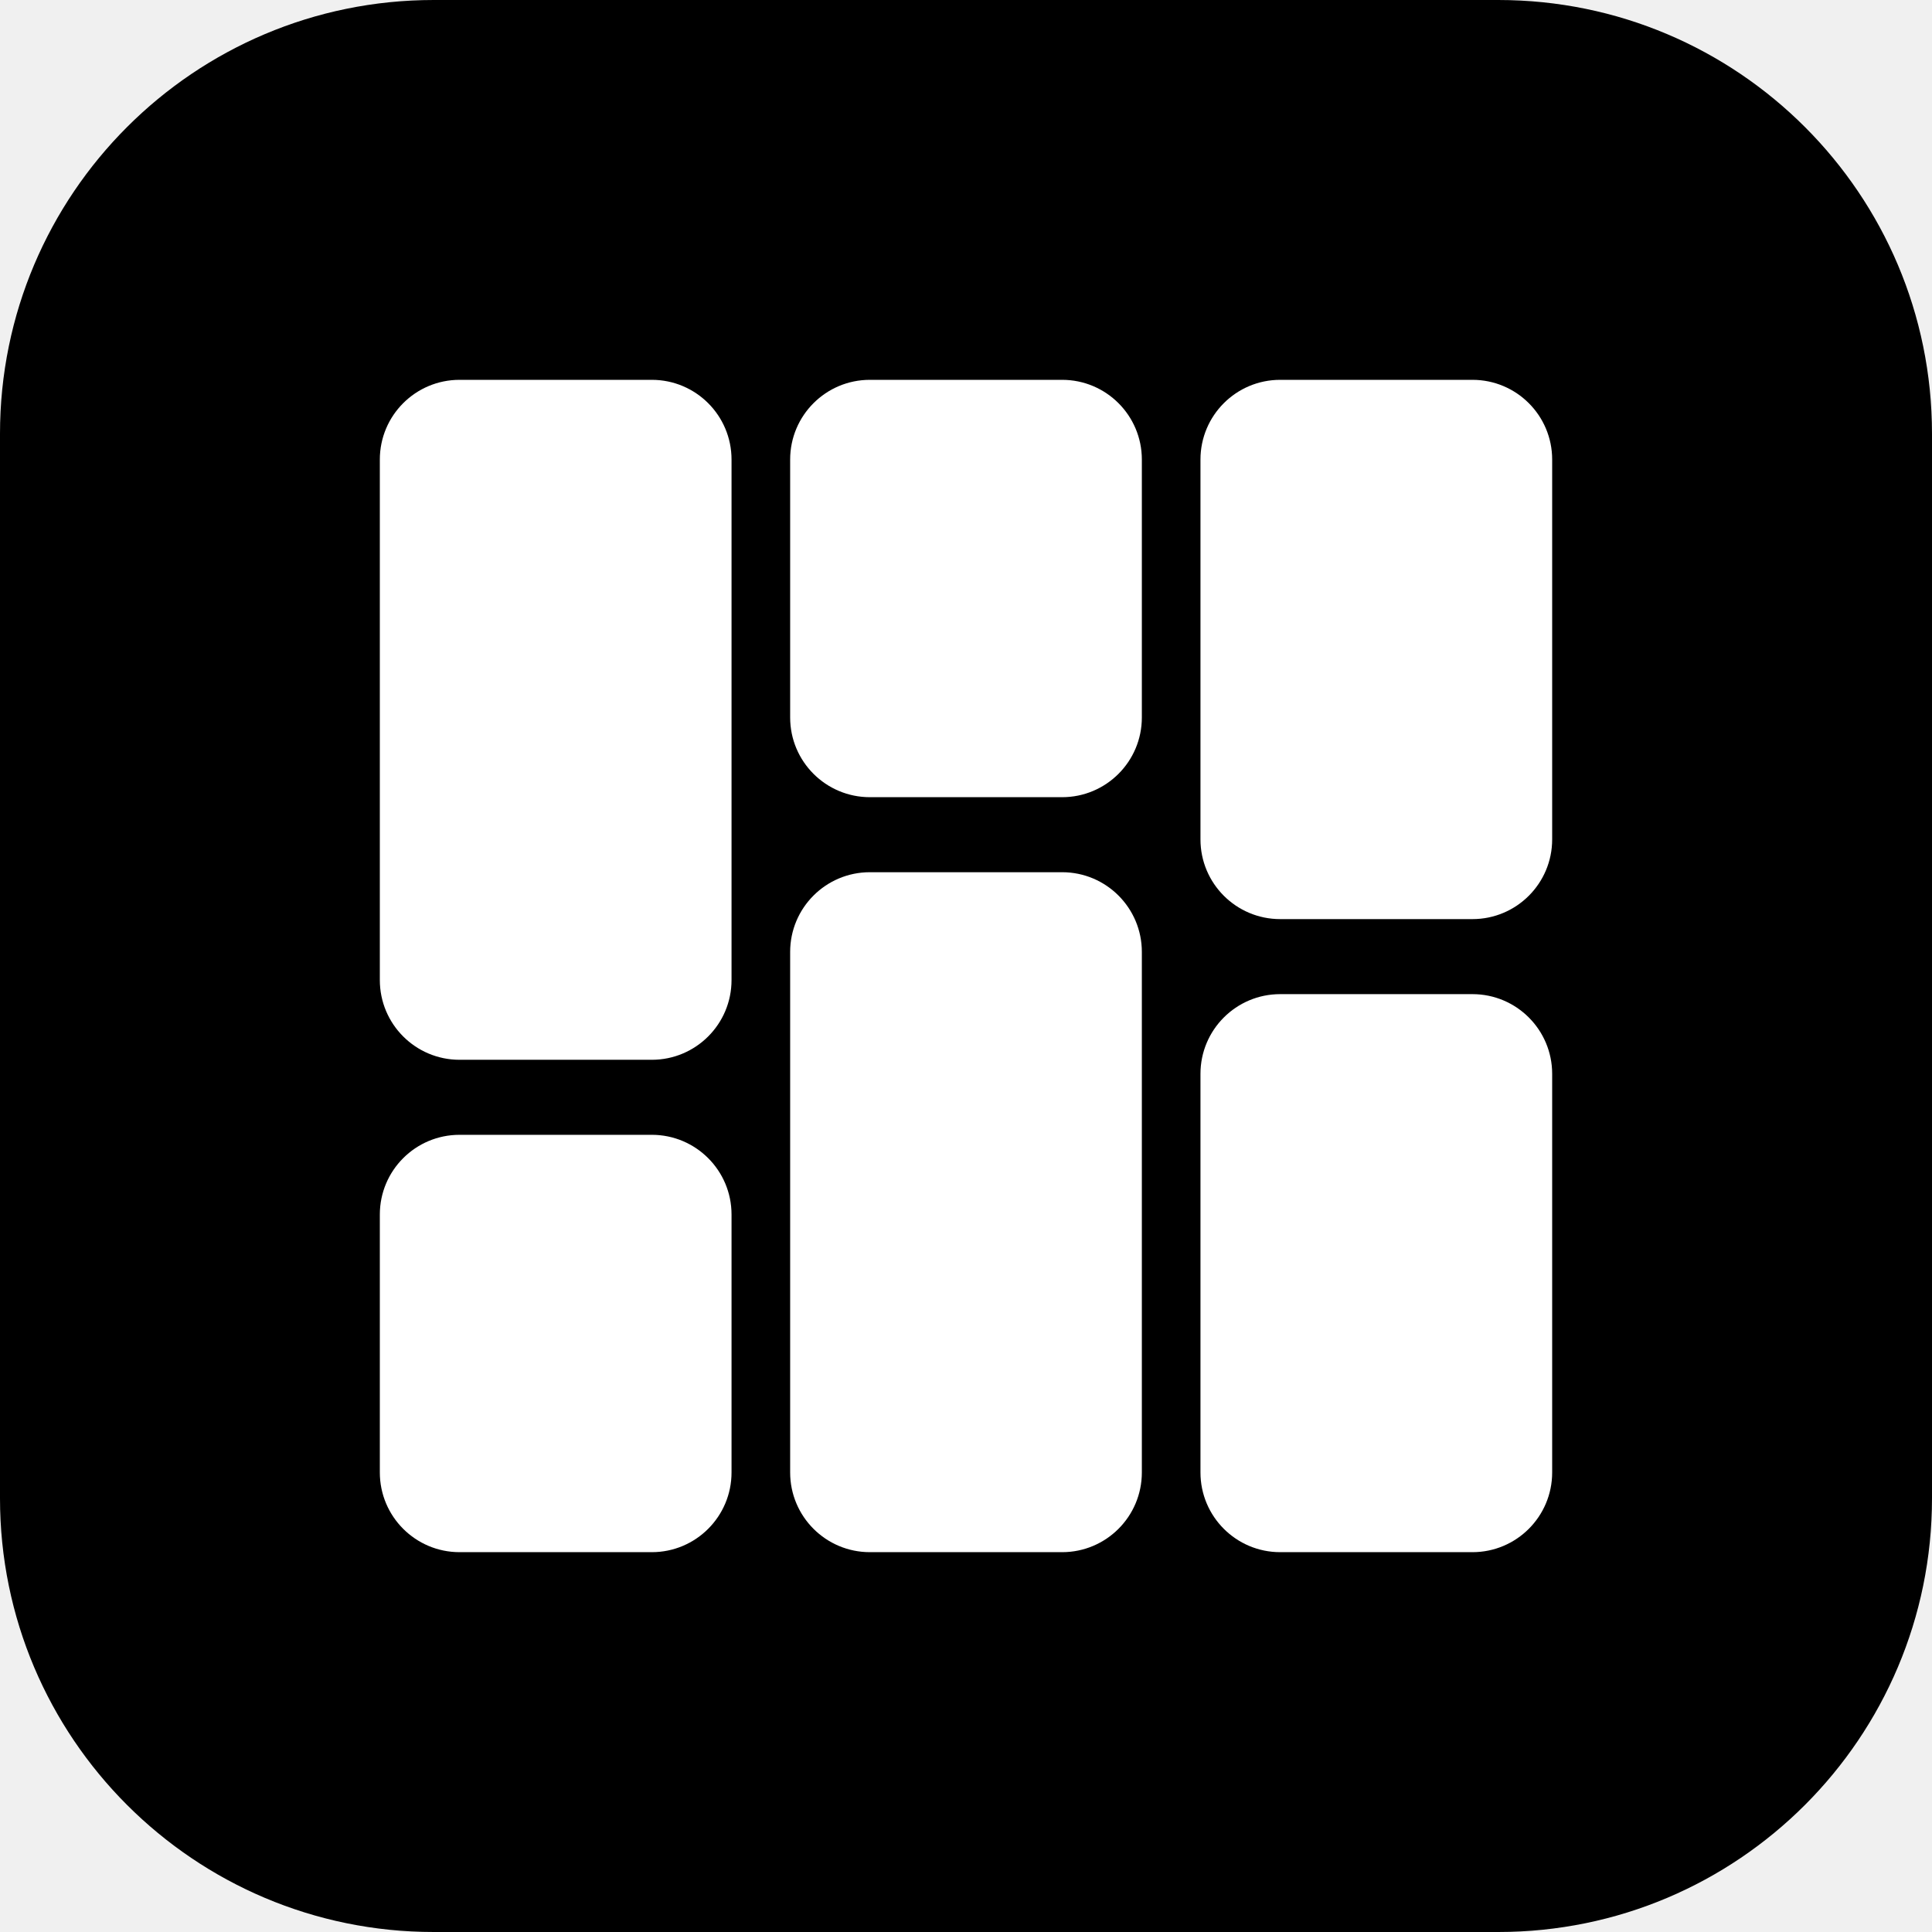
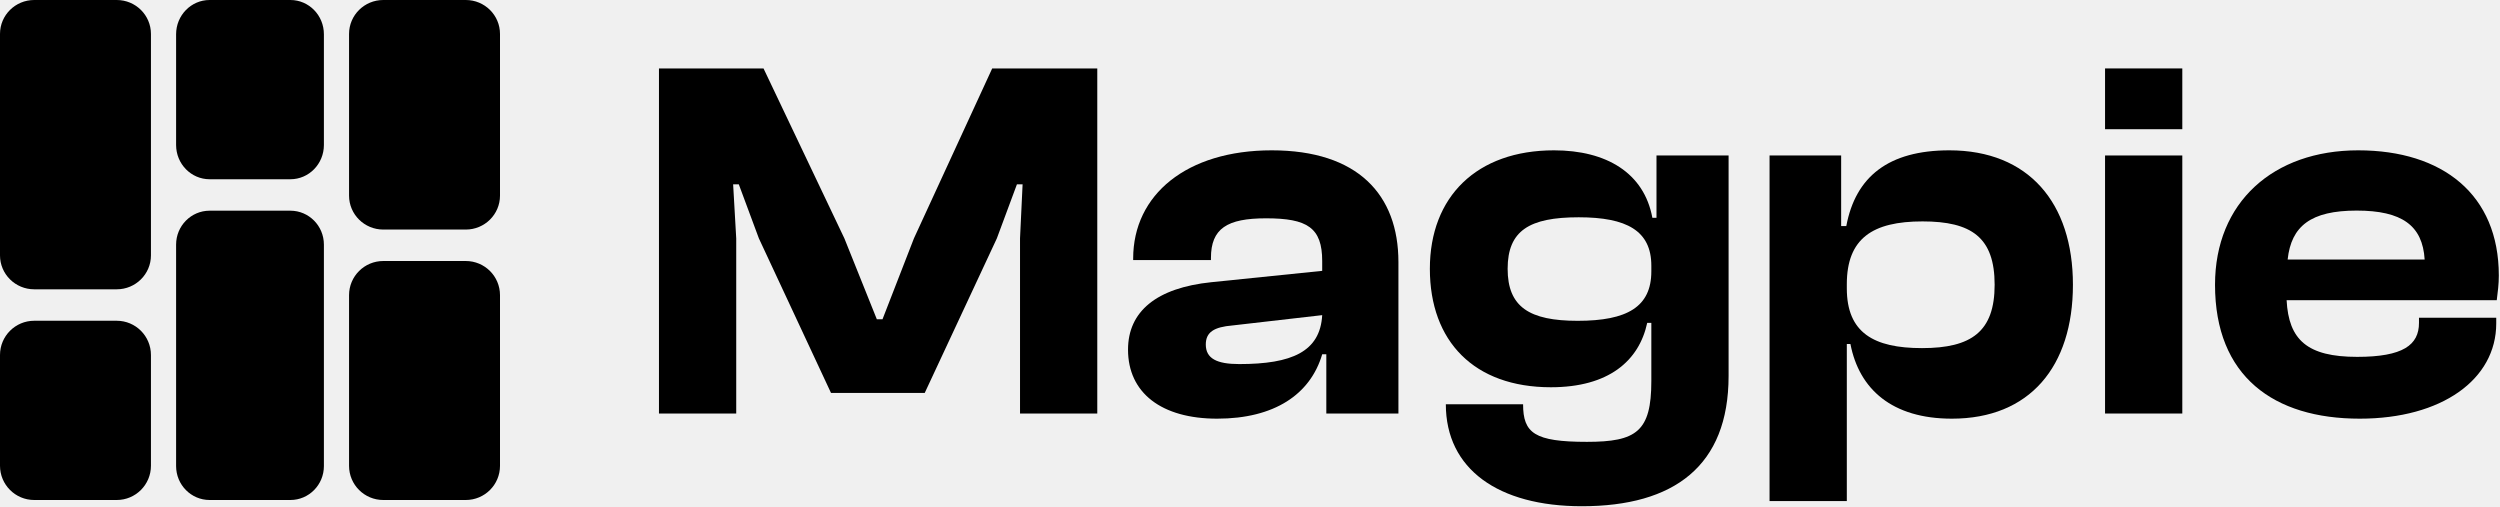
- <svg xmlns="http://www.w3.org/2000/svg" width="824" height="824" viewBox="100 100 824 824">
-   <rect x="100" y="100" width="824" height="824" rx="185" fill="#000000" />
-   <g fill="#ffffff">
-     <rect x="262" y="262" width="150" height="290" rx="34" />
-     <rect x="262" y="584" width="150" height="178" rx="34" />
-     <rect x="437" y="262" width="150" height="178" rx="34" />
-     <rect x="437" y="472" width="150" height="290" rx="34" />
-     <rect x="612" y="262" width="150" height="230" rx="34" />
-     <rect x="612" y="524" width="150" height="238" rx="34" />
-   </g>
+ <svg xmlns="http://www.w3.org/2000/svg" width="795" height="161" viewBox="0 0 795 161" fill="#000000">
+   <path d="M37.12 0H10.88C4.871 0 0 4.829 0 10.786V81.214C0 87.171 4.871 92 10.88 92H37.12C43.129 92 48 87.171 48 81.214V10.786C48 4.829 43.129 0 37.12 0Z" />
+   <path d="M37.12 102H10.88C4.871 102 0 106.875 0 112.888V148.112C0 154.125 4.871 159 10.88 159H37.12C43.129 159 48 154.125 48 148.112V112.888C48 106.875 43.129 102 37.12 102Z" />
+   <path d="M92.347 0H66.653C60.77 0 56 4.875 56 10.888V46.112C56 52.125 60.77 57 66.653 57H92.347C98.23 57 103 52.125 103 46.112V10.888C103 4.875 98.23 0 92.347 0Z" />
+   <path d="M92.347 67H66.653C60.77 67 56 71.829 56 77.786V148.214C56 154.171 60.77 159 66.653 159H92.347C98.23 159 103 154.171 103 148.214V77.786C103 71.829 98.23 67 92.347 67Z" />
+   <path d="M148.12 0H121.88C115.871 0 111 4.831 111 10.791V62.209C111 68.169 115.871 73 121.88 73H148.12C154.129 73 159 68.169 159 62.209V10.791C159 4.831 154.129 0 148.12 0Z" />
+   <path d="M148.12 83H121.88C115.871 83 111 87.861 111 93.857V148.143C111 154.139 115.871 159 121.88 159H148.12C154.129 159 159 154.139 159 148.143V93.857C159 87.861 154.129 83 148.12 83Z" />
+   <path d="M234.12 131.5H209.552V21.762H242.8L268.515 75.812L278.834 101.527H280.636L290.627 75.812L315.522 21.762H348.935V131.5H324.367V75.812L325.186 58.614H323.384L316.996 75.812L294.066 124.948H264.257L241.326 75.812L234.939 58.614H233.137L234.12 75.812V131.5Z" />
+   <path d="M387.047 133.138C369.357 133.138 358.711 124.948 358.711 111.19C358.711 99.07 367.72 91.536 385.245 89.734L420.459 86.131V83.019C420.459 72.373 415.709 69.424 402.606 69.424C390.159 69.424 385.081 72.7 385.081 82.036V82.691H360.349V82.2C360.349 61.89 377.383 47.804 404.408 47.804C431.761 47.804 444.7 61.89 444.7 83.346V131.5H421.77V112.664H420.459C416.692 125.44 405.227 133.138 387.047 133.138ZM383.443 109.552C383.443 113.975 386.883 115.776 394.089 115.776C410.796 115.776 419.804 111.845 420.459 100.216L391.96 103.492C386.064 103.984 383.443 105.621 383.443 109.552Z" />
+   <path d="M493.186 123.147C468.782 123.147 454.696 108.57 454.696 85.476C454.696 62.545 469.601 47.804 494.169 47.804C510.875 47.804 522.832 55.011 525.453 69.261H526.763V49.442H549.693V119.543C549.693 148.206 532.332 160.982 503.014 160.982C476.48 160.982 459.774 149.189 459.774 128.552H484.342C484.342 137.724 487.945 140.508 504.651 140.508C520.375 140.508 525.125 137.233 525.125 121.181V102.673H523.815C521.194 114.794 511.531 123.147 493.186 123.147ZM479.428 85.476C479.428 97.596 486.307 102.018 501.703 102.018C517.427 102.018 525.125 97.596 525.125 86.294V84.493C525.125 73.355 517.263 69.097 502.031 69.097C486.307 69.097 479.428 73.355 479.428 85.476Z" />
+   <path d="M587.288 159.344H562.719V49.442H585.486V71.881H587.124C590.072 56.157 600.554 47.804 619.881 47.804C645.105 47.804 659.191 64.511 659.191 90.553C659.191 116.595 645.432 133.138 620.7 133.138C601.701 133.138 591.219 123.802 588.434 109.389H587.288V159.344ZM587.288 91.7C587.288 105.785 595.805 110.699 611.201 110.699C626.924 110.699 634.295 105.458 634.295 90.553C634.295 75.484 626.924 70.407 611.364 70.407C595.477 70.407 587.288 75.812 587.288 90.389V91.7Z" />
+   <path d="M693.974 41.089H669.406V21.762H693.974V41.089ZM693.974 131.5H669.406V49.442H693.974V131.5Z" />
+   <path d="M750.401 133.138C723.049 133.138 704.377 119.707 704.377 90.553C704.377 64.347 722.885 47.804 749.91 47.804C776.771 47.804 794.624 61.89 794.624 87.605C794.624 90.553 794.297 92.682 793.969 95.467H727.143C727.799 108.078 733.695 113.483 749.582 113.483C764.159 113.483 769.237 109.716 769.237 102.673V101.035H793.805V102.837C793.805 120.69 776.444 133.138 750.401 133.138ZM749.419 66.968C734.841 66.968 728.617 71.881 727.471 82.527H771.039C770.383 71.717 763.832 66.968 749.419 66.968Z" />
</svg>
